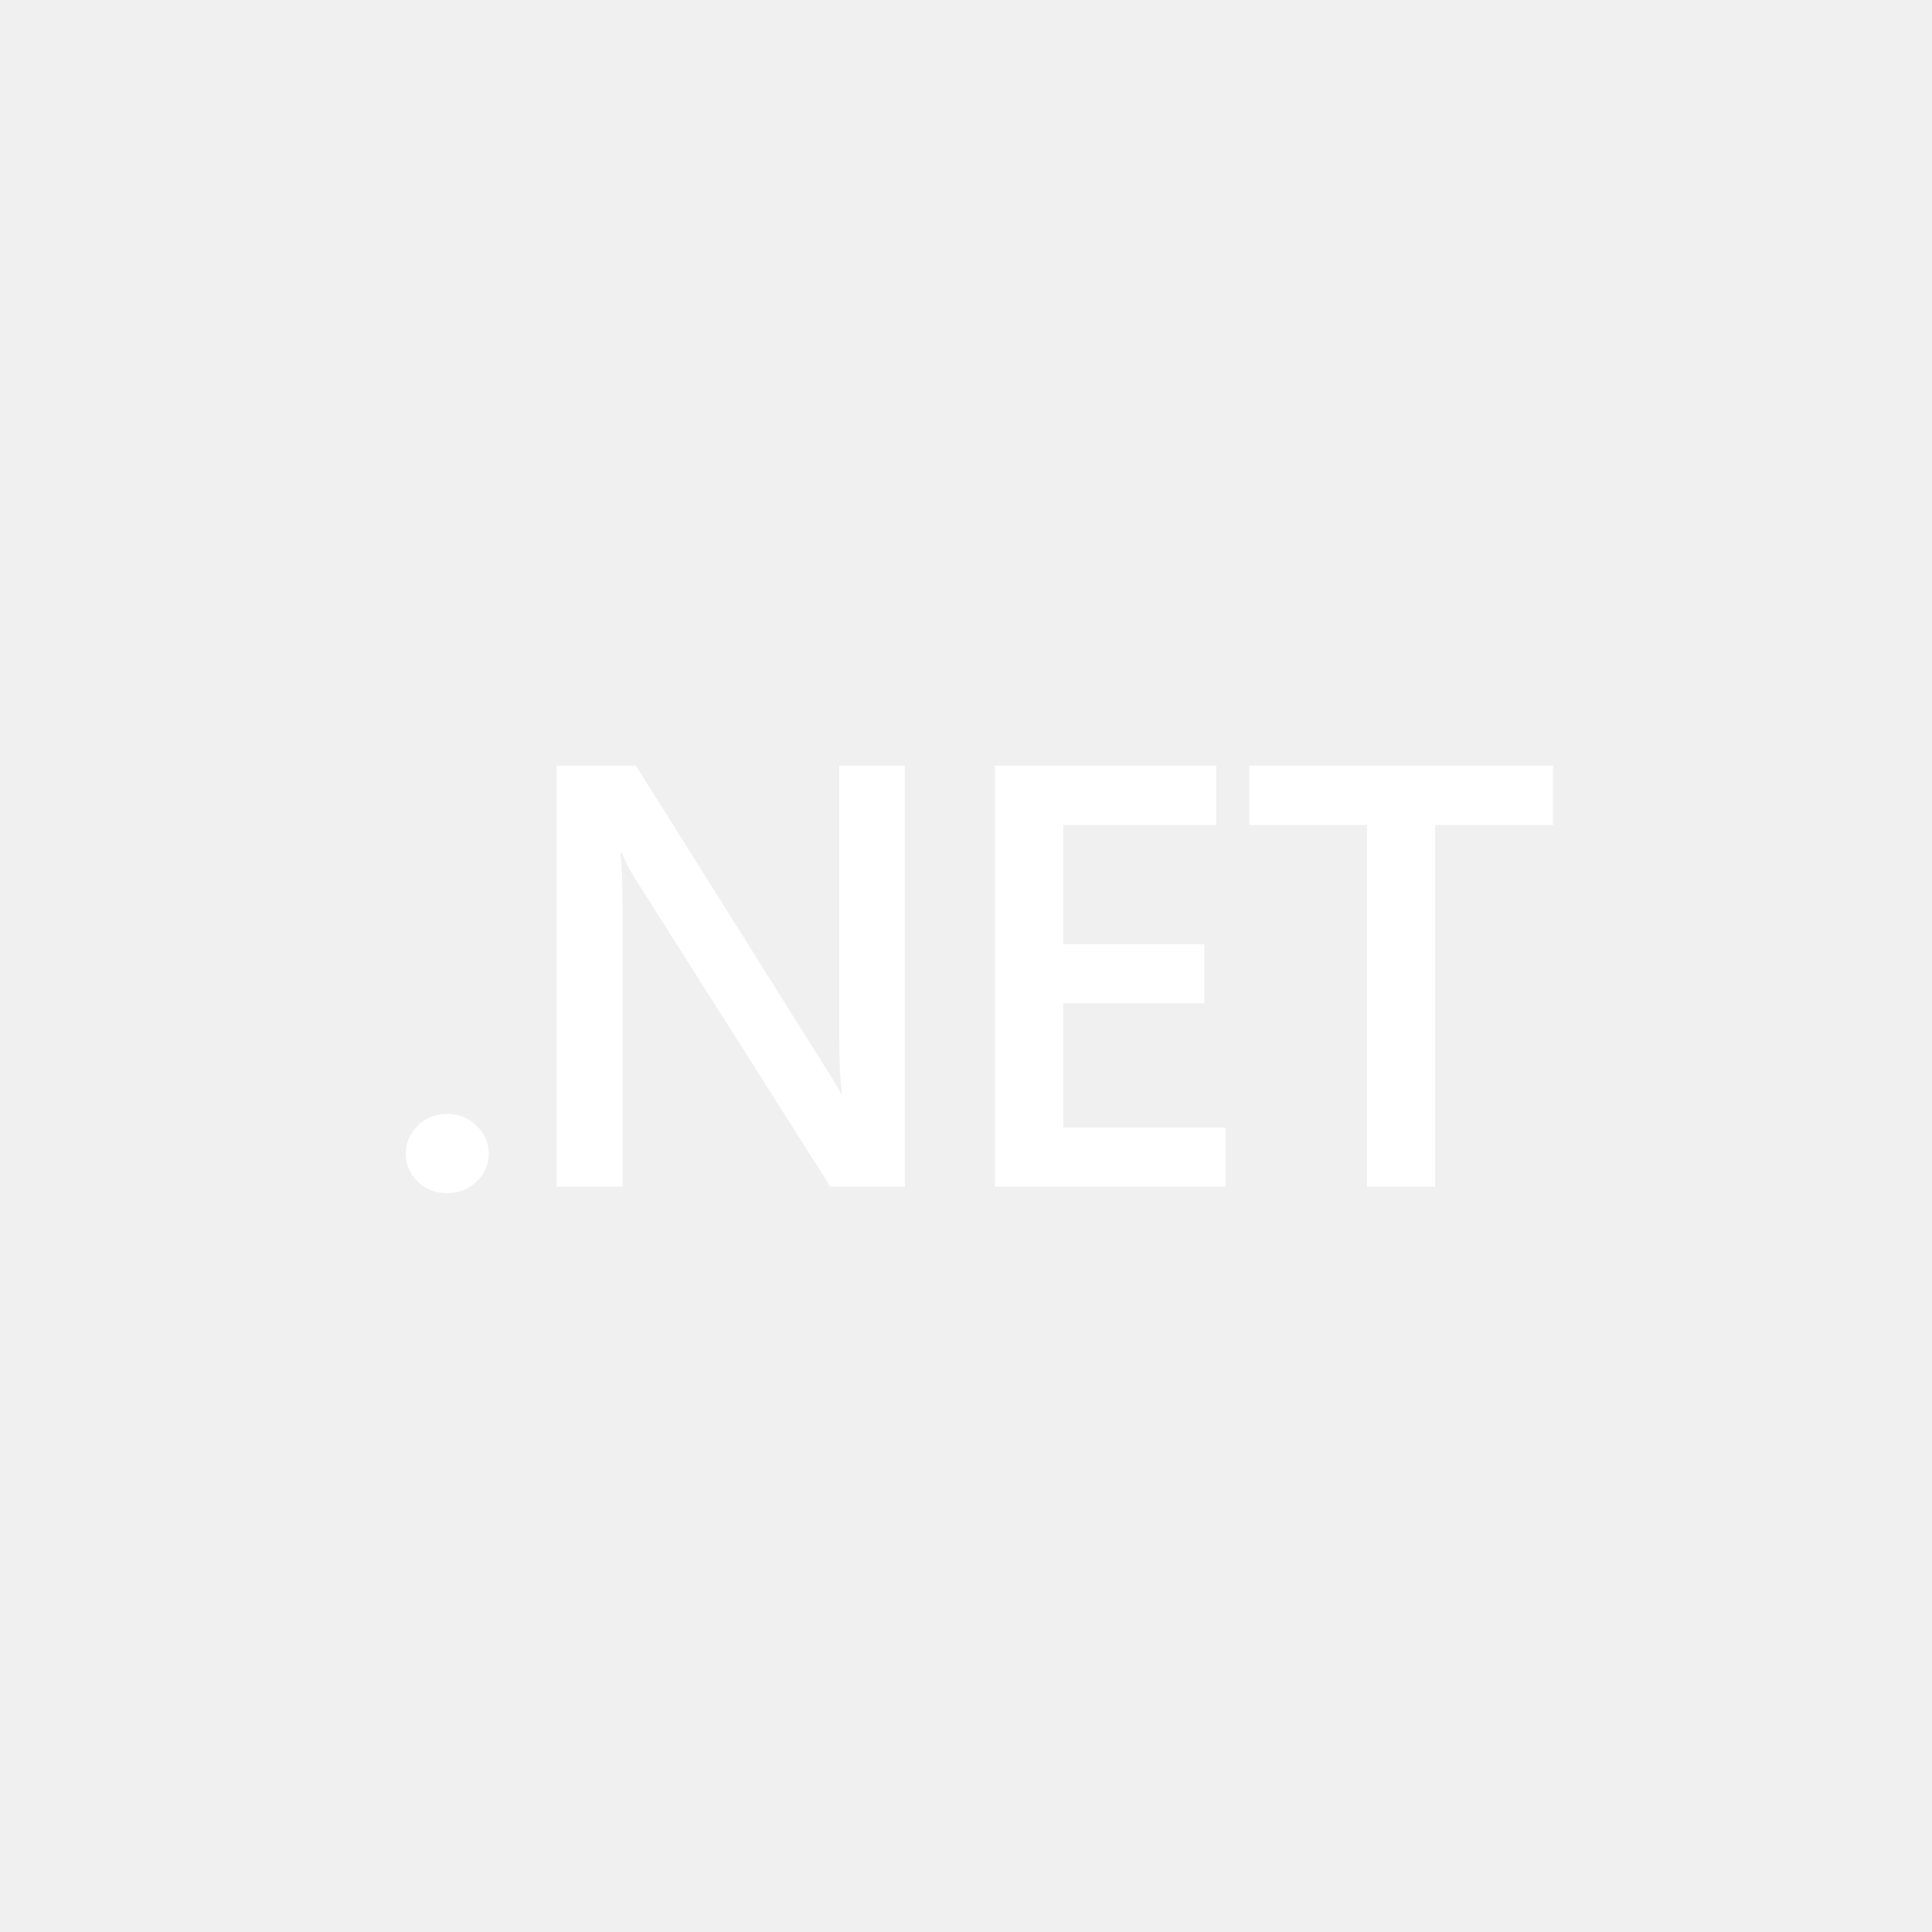
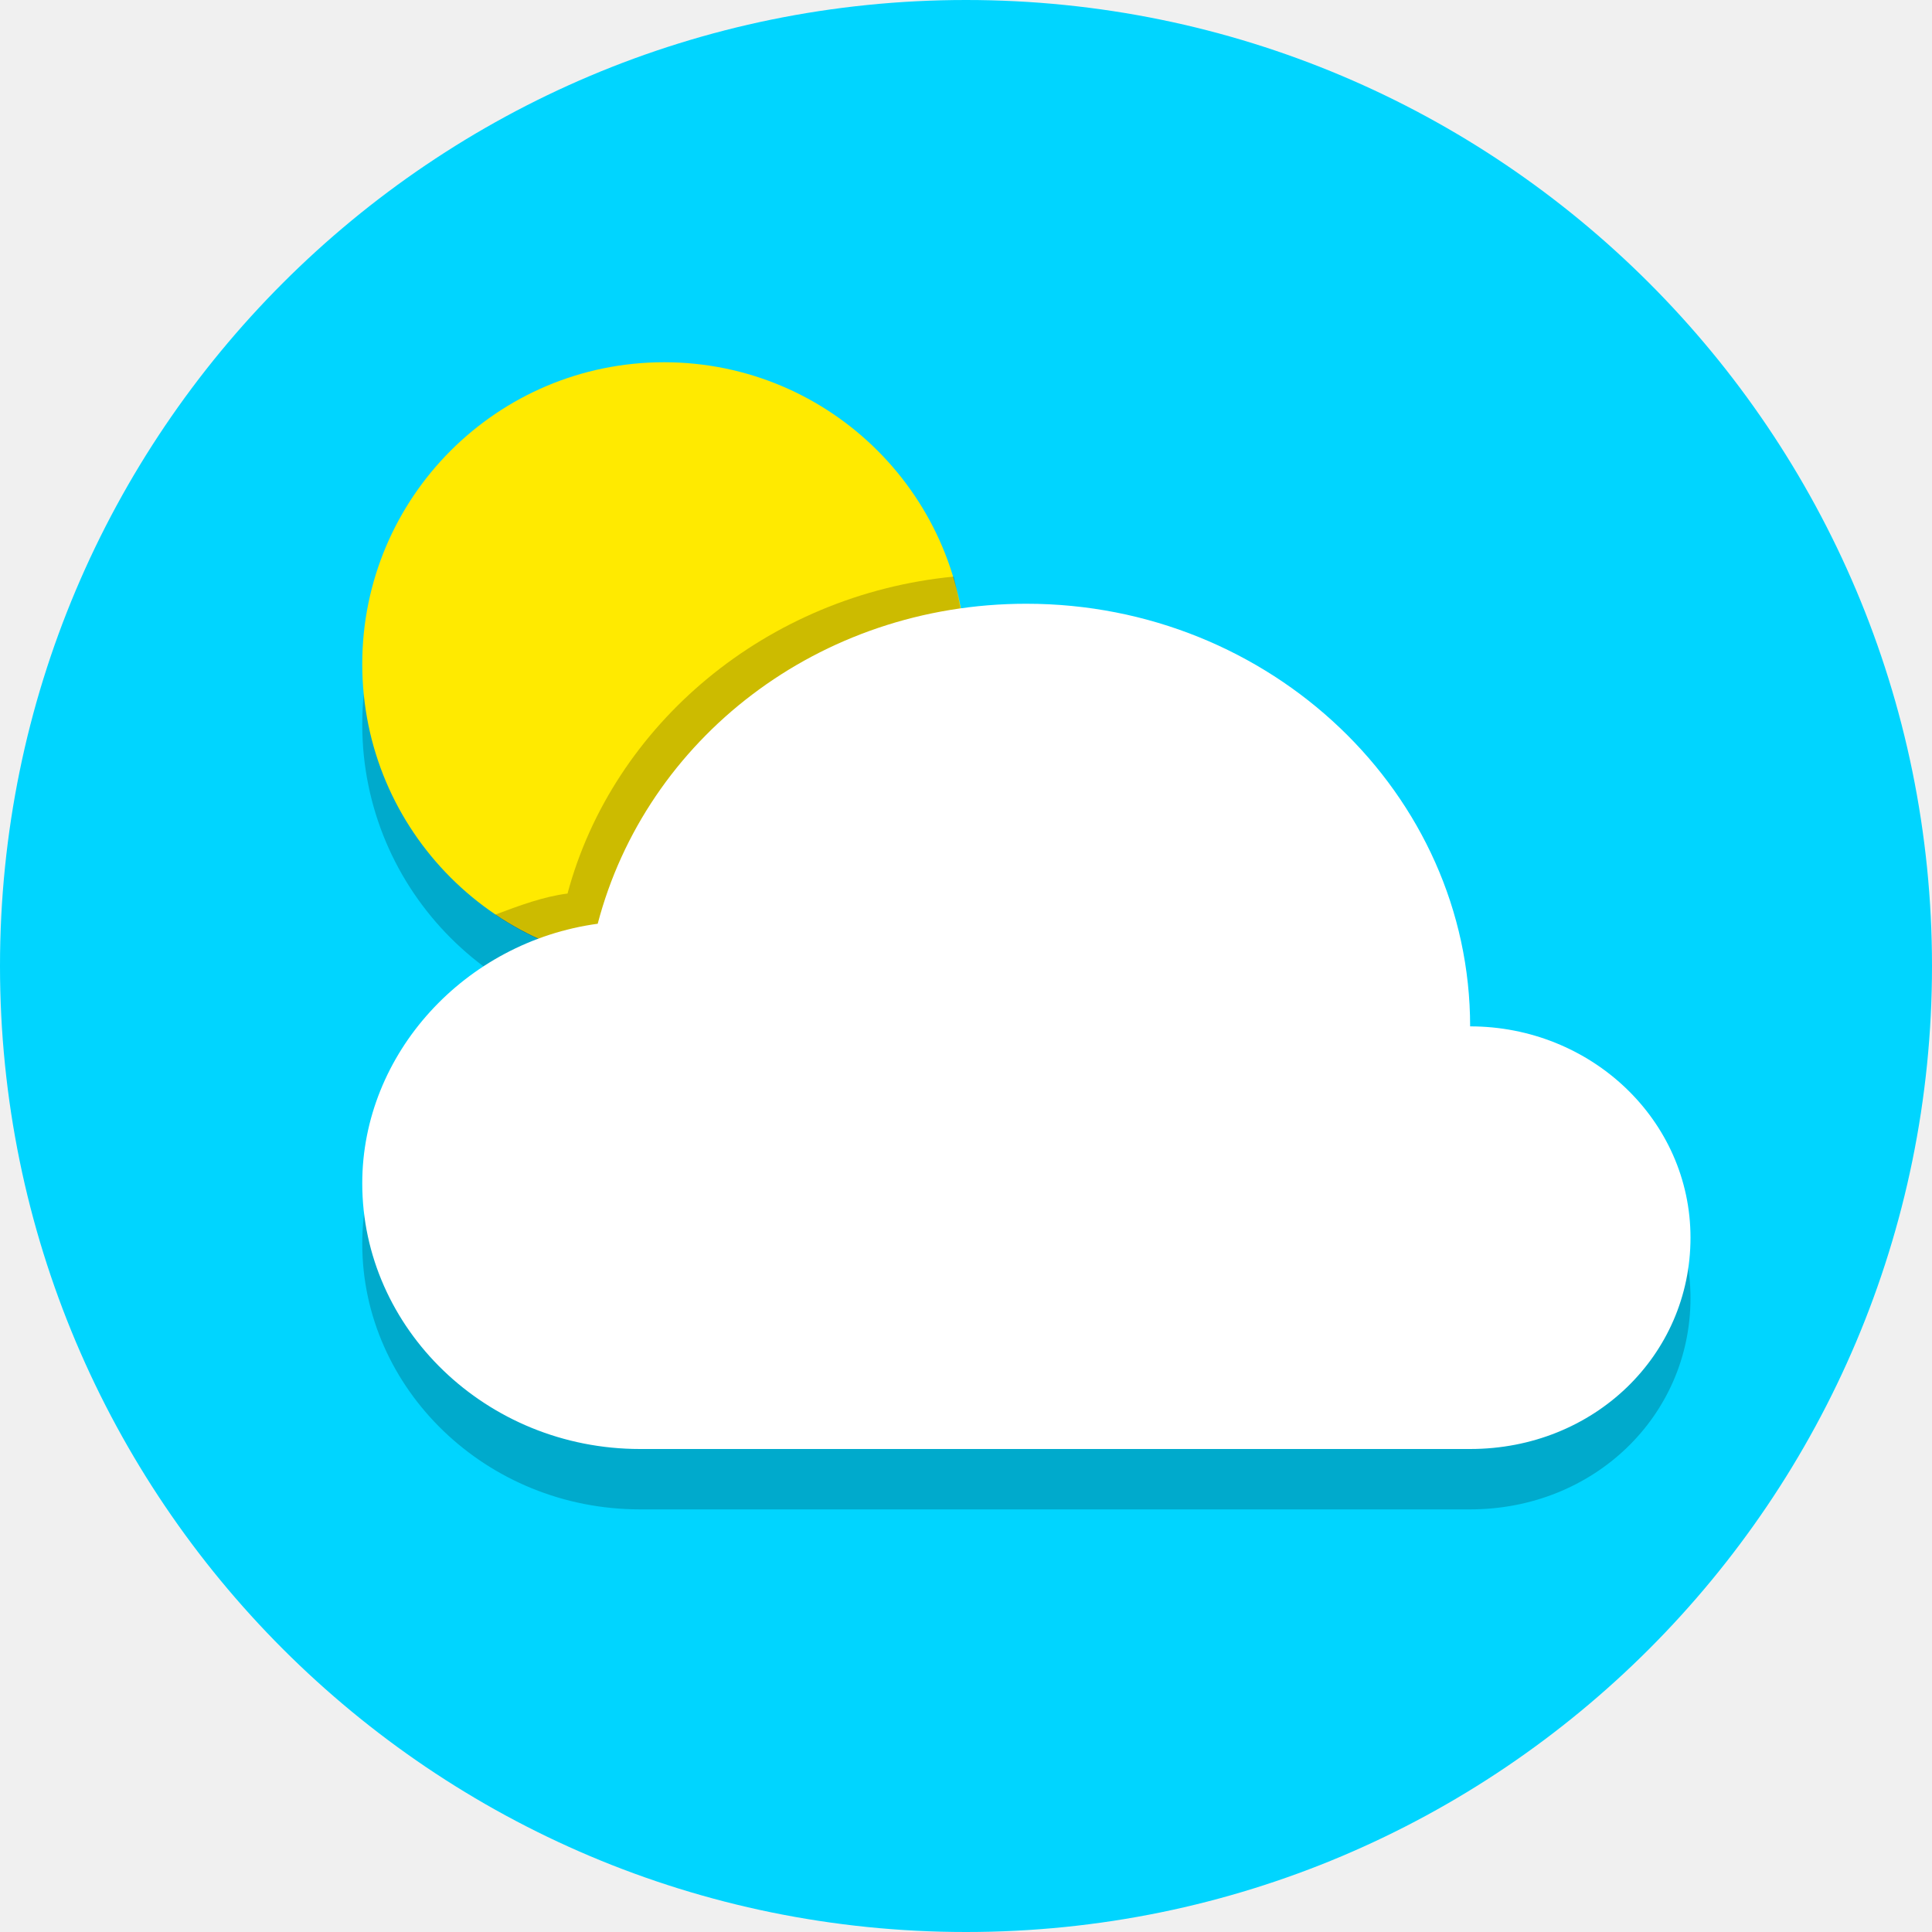
- <svg xmlns="http://www.w3.org/2000/svg" width="456" height="456" viewBox="0 0 456 456" version="1.1" xml:space="preserve" style="fill-rule:evenodd;clip-rule:evenodd;stroke-linejoin:round;stroke-miterlimit:2;">
-   <path d="m 105.5,281.609 c -2.703,0 -5.001,-0.9 -6.893,-2.702 -1.892,-1.848 -2.838,-4.042 -2.838,-6.582 0,-2.587 0.946,-4.804 2.838,-6.652 1.892,-1.848 4.19,-2.772 6.893,-2.772 2.748,0 5.068,0.924 6.96,2.772 1.937,1.848 2.906,4.064 2.906,6.652 0,2.54 -0.968,4.734 -2.906,6.582 -1.892,1.802 -4.212,2.702 -6.96,2.702 z" style="fill:#ffffff;fill-rule:nonzero;stroke-width:0.838" />
-   <path d="M 213.561,280.084 H 195.99 L 149.7,207.054 c -1.171,-1.848 -2.14,-3.765 -2.906,-5.751 h -0.406 c 0.361,2.125 0.541,6.675 0.541,13.65 v 65.132 h -15.543 v -99.36 h 18.719 l 44.737,71.298 c 1.892,2.957 3.109,4.989 3.649,6.098 h 0.27 c -0.45,-2.632 -0.676,-7.09 -0.676,-13.373 v -64.023 h 15.476 z" style="fill:#ffffff;fill-rule:nonzero;stroke-width:0.838" />
-   <path d="m 289.251,280.084 h -54.401 v -99.36 h 52.238 v 13.997 h -36.154 v 28.131 h 33.316 v 13.927 h -33.316 v 29.378 h 38.316 z" style="fill:#ffffff;fill-rule:nonzero;stroke-width:0.838" />
-   <path d="M 366.565,194.721 H 338.722 v 85.363 h -16.084 v -85.363 h -27.775 v -13.997 h 71.701 z" style="fill:#ffffff;fill-rule:nonzero;stroke-width:0.838" />
+ <svg xmlns="http://www.w3.org/2000/svg" height="256px" width="256px" version="1.1" viewBox="0 0 64.00 64.00" xml:space="preserve" fill="#000000">
+   <g id="SVGRepo_bgCarrier" stroke-width="0" />
+   <g id="SVGRepo_tracerCarrier" stroke-linecap="round" stroke-linejoin="round" />
+   <g id="SVGRepo_iconCarrier">
+     <style type="text/css"> .st0{fill:#00d5ff;} .st1{opacity:0.2;} .st2{fill:#000000;} .st3{fill:#ffea00;} .st4{fill:#FFFFFF;} </style>
+     <g id="Layer_1">
+       <g>
+         <circle class="st0" cx="32" cy="32" r="32" />
+       </g>
+       <g class="st1">
+         <circle class="st2" cx="22" cy="24" r="10" />
+       </g>
+       <g>
+         <circle class="st3" cx="22" cy="22" r="10" />
+       </g>
+       <g class="st1">
+         <path class="st2" d="M48.7,36c0-7.7-6.6-14-14.7-14c-6.9,0-12.6,4.5-14.2,10.6c-4.4,0.6-7.8,4.3-7.8,8.6c0,4.8,4.1,8.8,9.2,8.8 h27.5c4.1,0,7.3-3.1,7.3-7S52.7,36,48.7,36z" />
+       </g>
+       <g>
+         <g class="st1">
+           <path class="st2" d="M32,22c0-1-0.2-2-0.4-2.9c-6.2,0.6-11.3,4.9-12.8,10.5c-0.8,0.1-1.6,0.4-2.4,0.7C18,31.4,19.9,32,22,32 C27.5,32,32,27.5,32,22z" />
+         </g>
+       </g>
+       <g>
+         <path class="st4" d="M48.7,34c0-7.7-6.6-14-14.7-14c-6.9,0-12.6,4.5-14.2,10.6c-4.4,0.6-7.8,4.3-7.8,8.6c0,4.8,4.1,8.8,9.2,8.8 h27.5c4.1,0,7.3-3.1,7.3-7S52.7,34,48.7,34z" />
+       </g>
+     </g>
+     <g id="Layer_2"> </g>
+   </g>
</svg>
